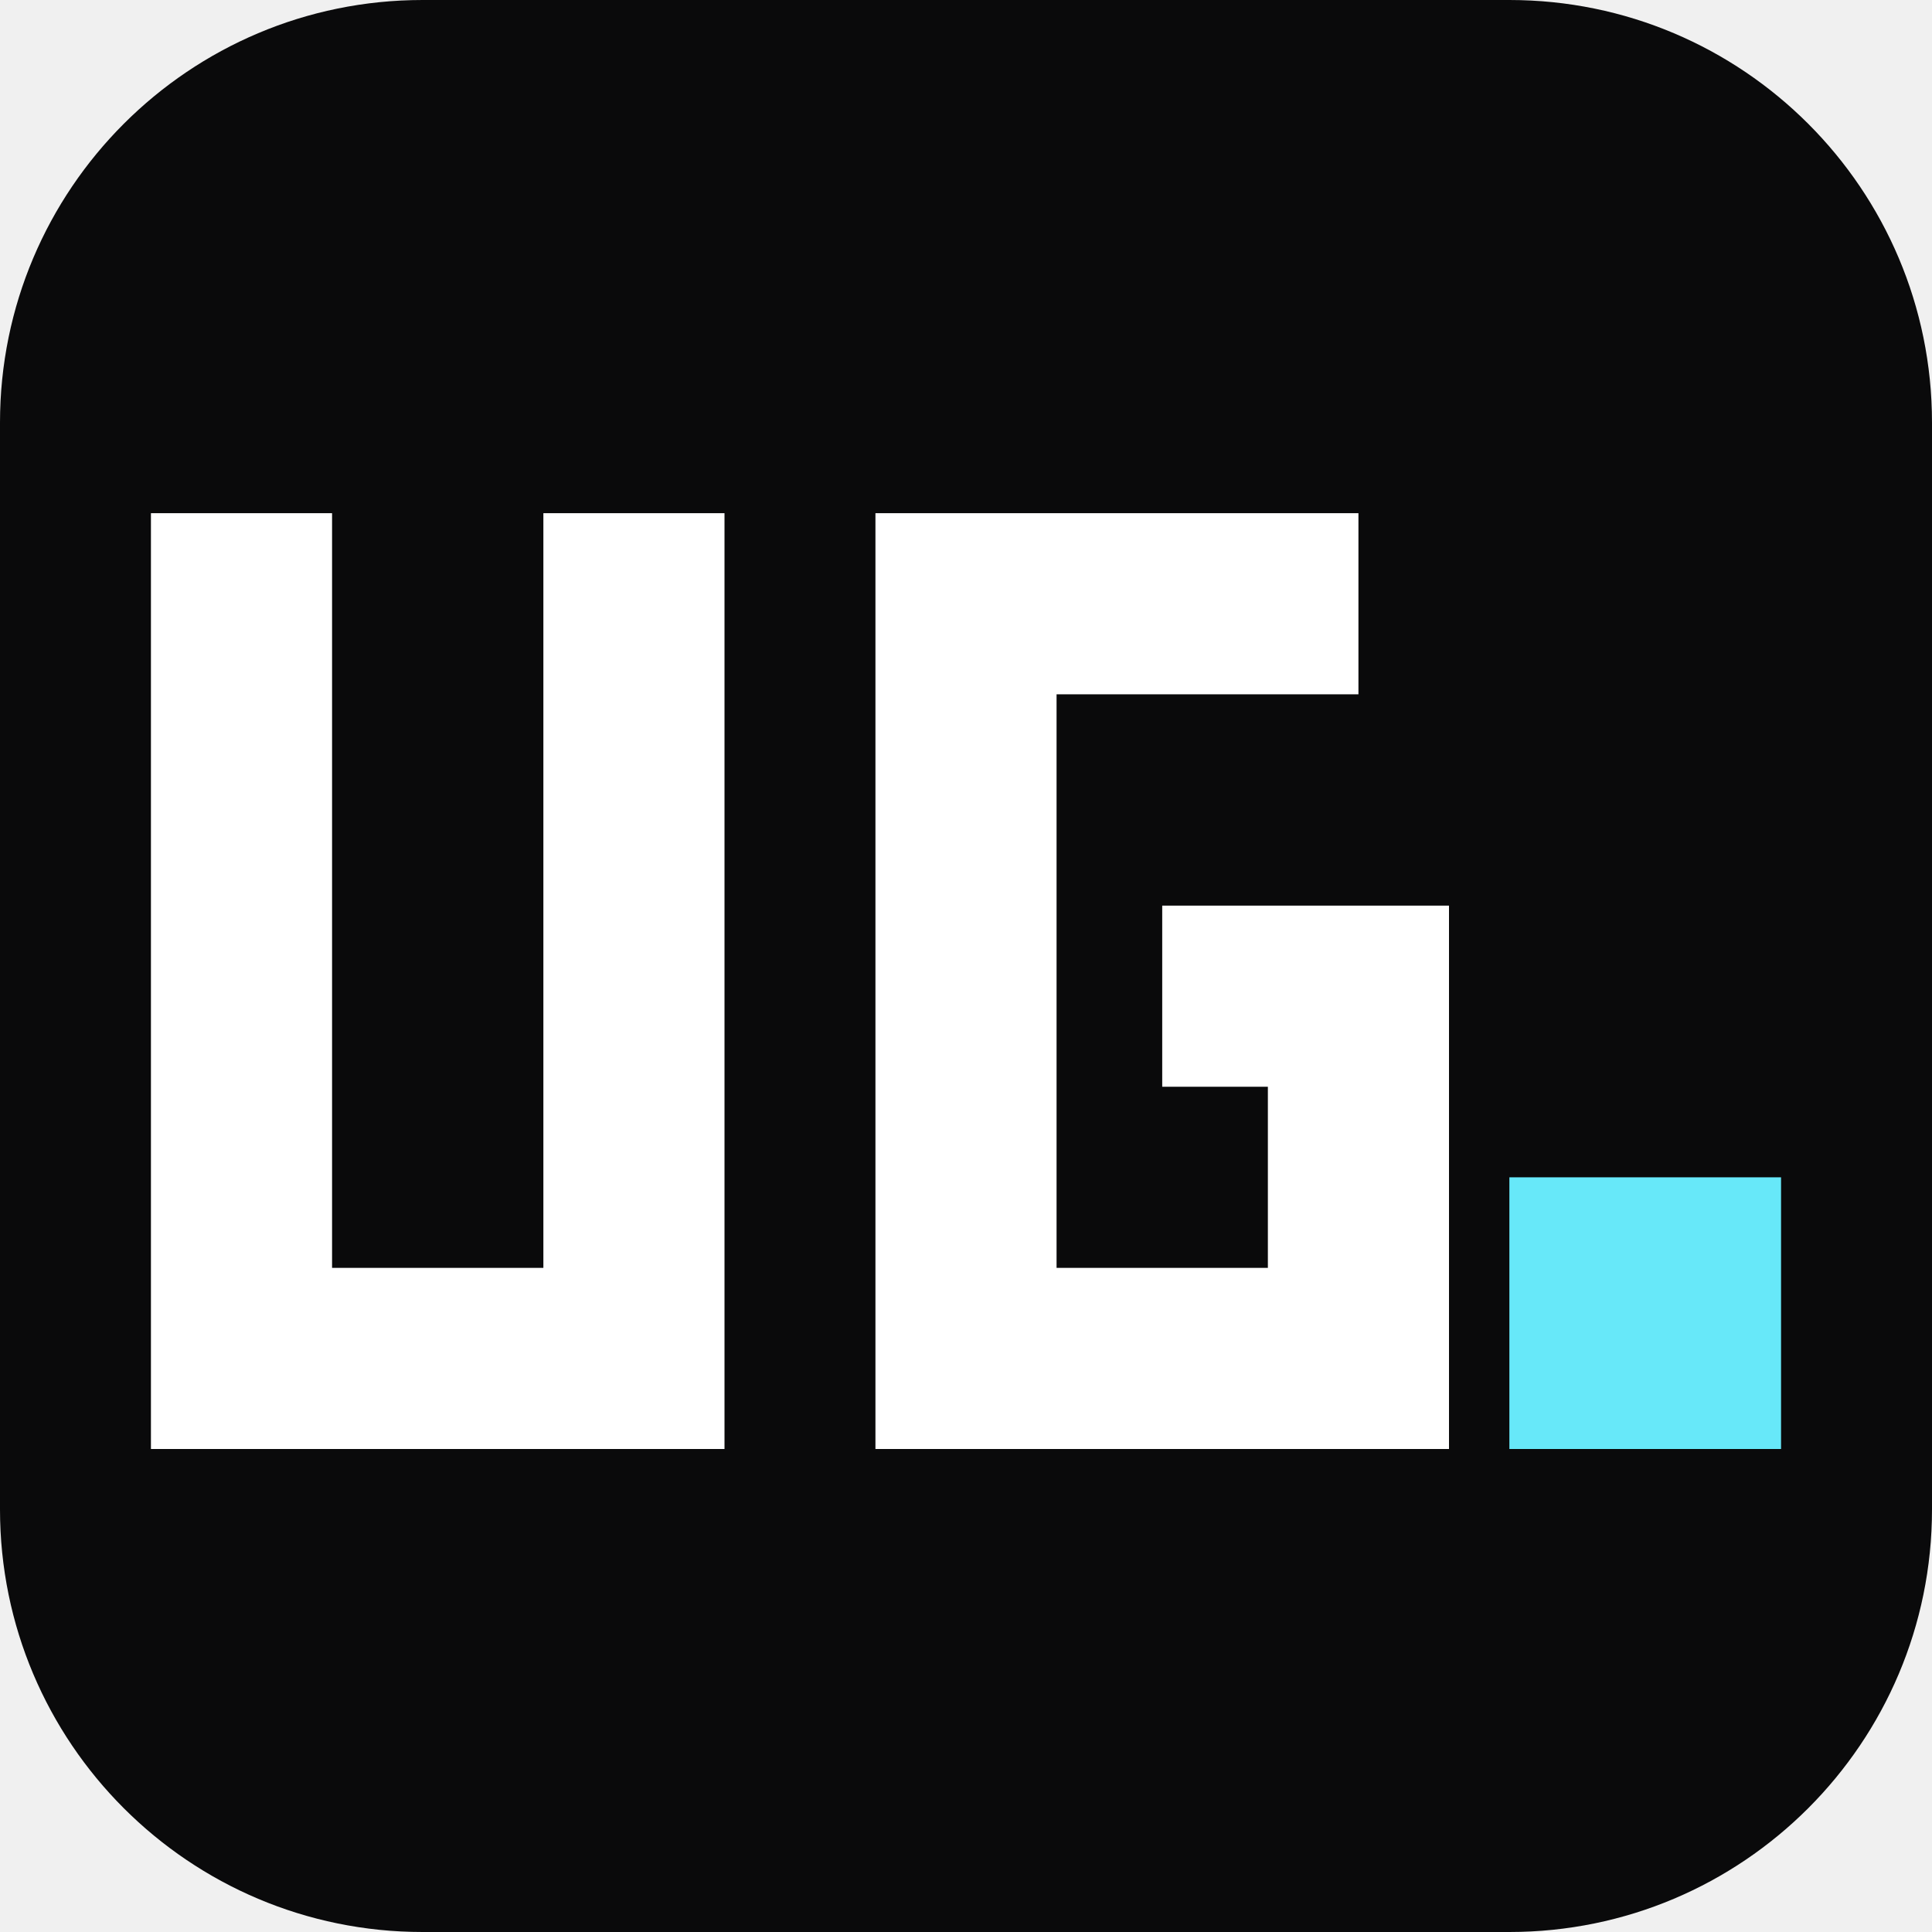
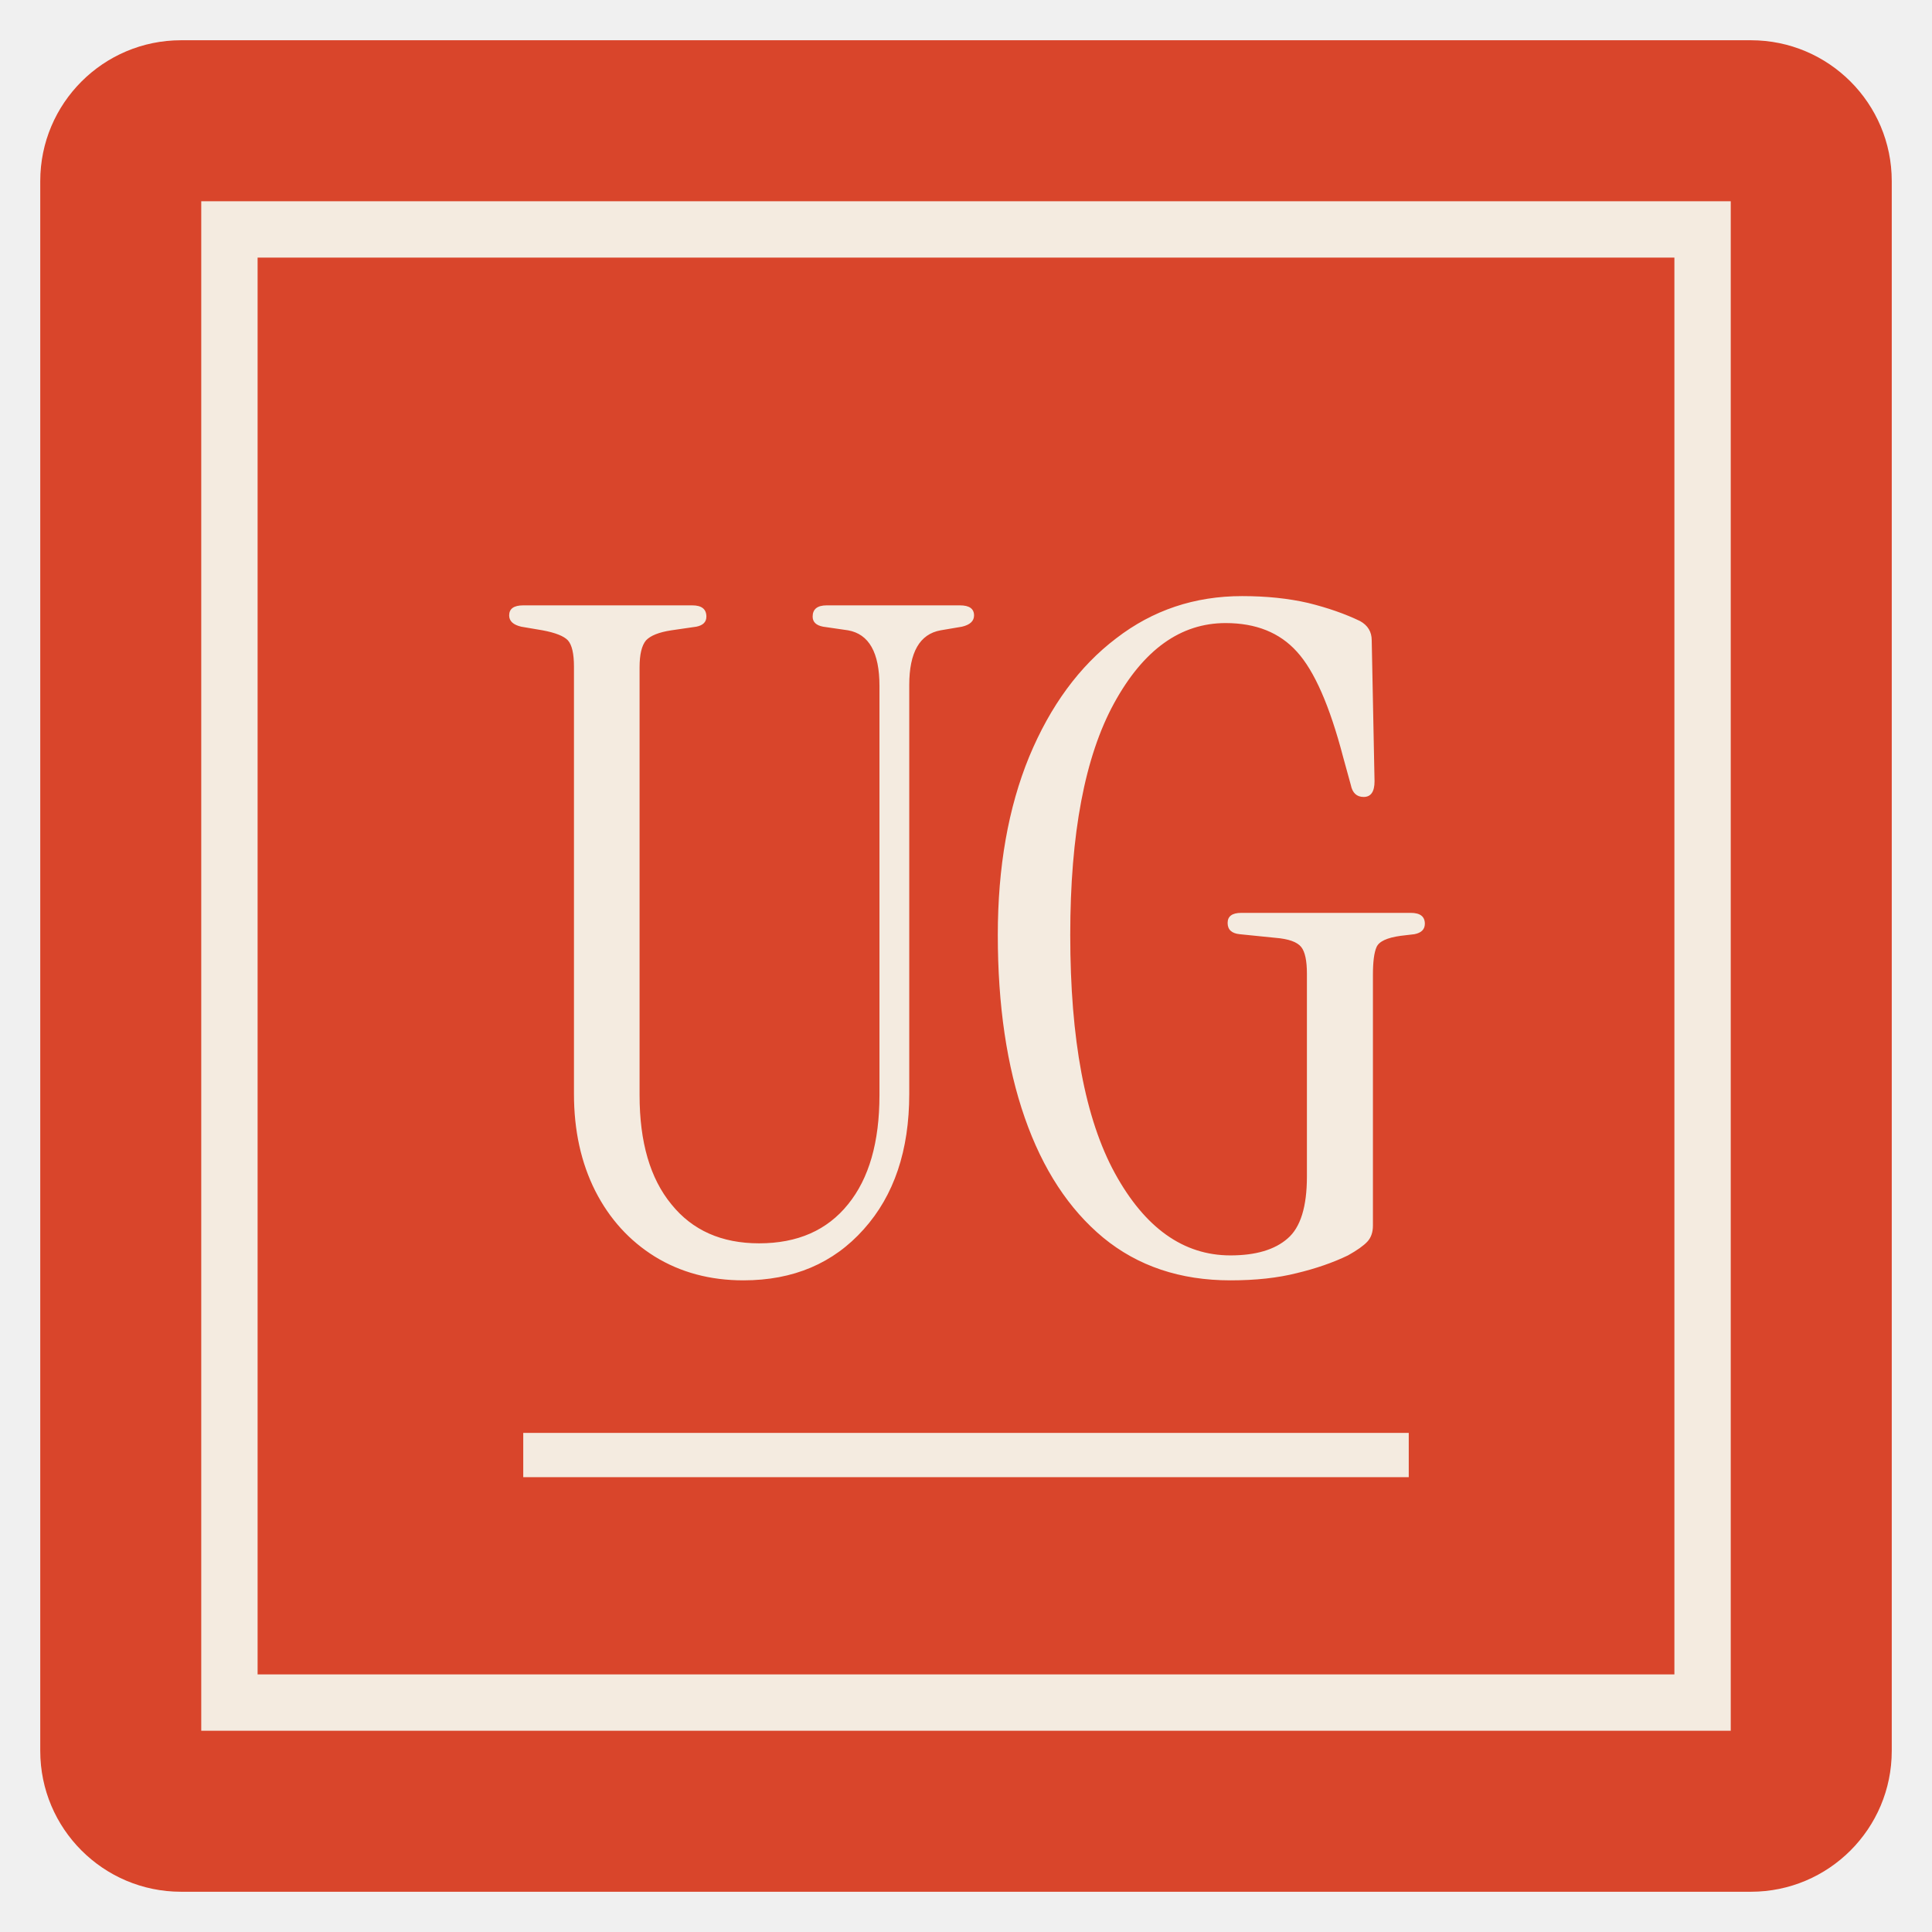
- <svg xmlns="http://www.w3.org/2000/svg" width="64" height="64" viewBox="0 0 64 64">
-   <rect width="64" height="64" rx="14" fill="#0a0a0b" />
-   <g fill="none" stroke="#ffffff" stroke-width="6">
-     <path d="M8 17 V45 H21 V17" />
-     <path d="M45 20 H32 V45 H45 V33 H38.5" />
+ <svg xmlns="http://www.w3.org/2000/svg" width="64" height="64" viewBox="0 0 48 48">
+   <rect x="1" y="1" width="46" height="46" rx="3.5" fill="#D9452B" />
+   <g fill="#f4ebe0">
+     <path d="M5 5h38v38H5z M6.4 6.4v35.2h35.2V6.4z" fill-rule="evenodd" />
+     <path d="M18.47 31.81Q17.23 31.81 16.27 31.22Q15.32 30.63 14.79 29.59Q14.26 28.54 14.26 27.18V16.56Q14.26 16.08 14.11 15.91Q13.96 15.75 13.48 15.66L12.95 15.57Q12.65 15.5 12.65 15.29Q12.65 15.04 13 15.04H17.2Q17.55 15.04 17.55 15.32Q17.55 15.52 17.3 15.57L16.68 15.66Q16.22 15.73 16.05 15.91Q15.89 16.1 15.89 16.58V27.21Q15.89 28.96 16.68 29.92Q17.46 30.89 18.86 30.89Q20.29 30.89 21.07 29.92Q21.85 28.96 21.85 27.21V17.04Q21.85 15.8 21.07 15.66L20.45 15.57Q20.19 15.52 20.19 15.32Q20.19 15.04 20.54 15.04H23.85Q24.2 15.04 24.2 15.29Q24.2 15.5 23.9 15.57L23.37 15.66Q22.59 15.8 22.59 17.02V27.18Q22.59 29.28 21.46 30.54Q20.33 31.81 18.47 31.81Z M30.57 31.81Q28.7 31.81 27.41 30.75Q26.13 29.69 25.46 27.77Q24.79 25.85 24.79 23.23Q24.79 20.7 25.57 18.8Q26.36 16.9 27.73 15.86Q29.09 14.81 30.86 14.81Q31.76 14.81 32.5 14.98Q33.23 15.16 33.79 15.43Q34.08 15.59 34.08 15.91L34.15 19.41Q34.15 19.8 33.88 19.8Q33.62 19.8 33.56 19.5L33.37 18.81Q32.87 16.9 32.22 16.19Q31.58 15.48 30.45 15.48Q28.77 15.48 27.68 17.47Q26.59 19.46 26.59 23.23Q26.59 27.12 27.7 29.15Q28.82 31.19 30.57 31.19Q31.51 31.19 31.99 30.77Q32.47 30.36 32.47 29.23V24.19Q32.47 23.71 32.33 23.53Q32.18 23.34 31.69 23.3L30.8 23.21Q30.5 23.18 30.5 22.93Q30.5 22.68 30.84 22.68H35.05Q35.4 22.68 35.4 22.95Q35.4 23.16 35.14 23.21L34.8 23.25Q34.29 23.32 34.2 23.53Q34.11 23.73 34.11 24.22V30.45Q34.11 30.7 33.97 30.85Q33.83 31 33.49 31.19Q32.93 31.46 32.22 31.63Q31.51 31.81 30.57 31.81Z" />
+     <rect x="13" y="35.6" width="22" height="1.1" />
  </g>
-   <rect x="50" y="39" width="9" height="9" fill="#67e8f9" />
</svg>
